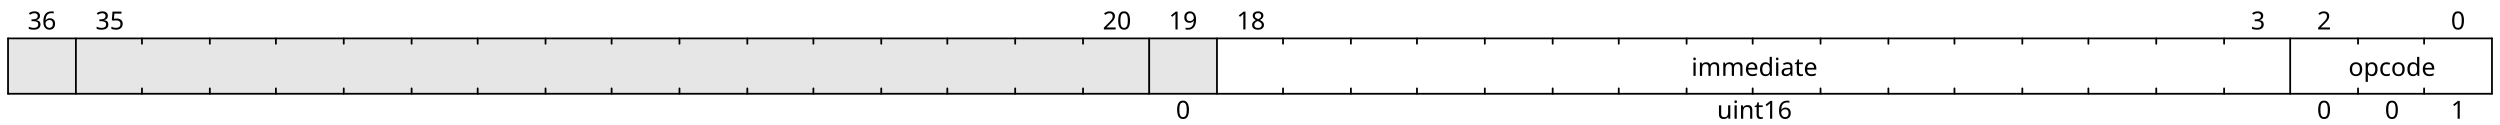
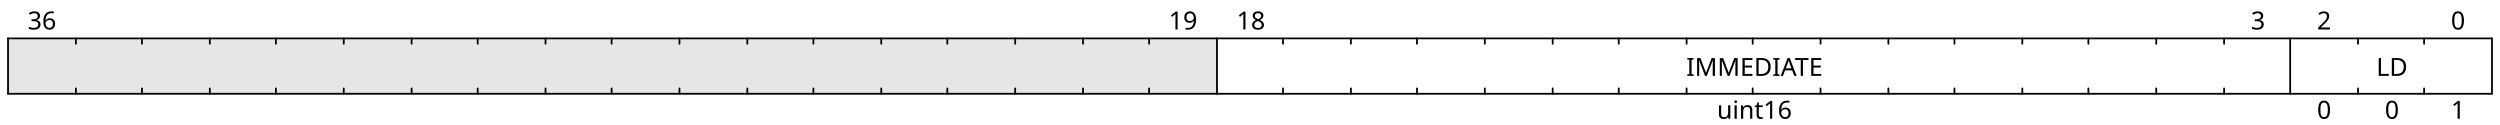
<svg xmlns="http://www.w3.org/2000/svg" width="1400" height="70" viewBox="0 0 1400 70" class="WaveDrom">
  <g transform="translate(0.5,0.5)" text-anchor="middle" font-size="14" font-family="sans-serif" font-weight="normal">
    <g transform="translate(4,21)">
      <g stroke="black" stroke-width="1" stroke-linecap="round">
        <line x2="1391" />
        <line y2="31" />
        <line x2="1391" y1="31" y2="31" />
        <line x1="1391" x2="1391" y2="31" />
        <line x1="1353" x2="1353" y2="3" />
        <line x1="1353" x2="1353" y1="31" y2="28" />
        <line x1="1316" x2="1316" y2="3" />
        <line x1="1316" x2="1316" y1="31" y2="28" />
        <line x1="1278" x2="1278" y2="31" />
        <line x1="1241" x2="1241" y2="3" />
        <line x1="1241" x2="1241" y1="31" y2="28" />
        <line x1="1203" x2="1203" y2="3" />
        <line x1="1203" x2="1203" y1="31" y2="28" />
        <line x1="1165" x2="1165" y2="3" />
        <line x1="1165" x2="1165" y1="31" y2="28" />
        <line x1="1128" x2="1128" y2="3" />
        <line x1="1128" x2="1128" y1="31" y2="28" />
        <line x1="1090" x2="1090" y2="3" />
        <line x1="1090" x2="1090" y1="31" y2="28" />
        <line x1="1053" x2="1053" y2="3" />
        <line x1="1053" x2="1053" y1="31" y2="28" />
        <line x1="1015" x2="1015" y2="3" />
        <line x1="1015" x2="1015" y1="31" y2="28" />
        <line x1="977" x2="977" y2="3" />
        <line x1="977" x2="977" y1="31" y2="28" />
        <line x1="940" x2="940" y2="3" />
        <line x1="940" x2="940" y1="31" y2="28" />
        <line x1="902" x2="902" y2="3" />
        <line x1="902" x2="902" y1="31" y2="28" />
        <line x1="865" x2="865" y2="3" />
        <line x1="865" x2="865" y1="31" y2="28" />
        <line x1="827" x2="827" y2="3" />
        <line x1="827" x2="827" y1="31" y2="28" />
        <line x1="789" x2="789" y2="3" />
        <line x1="789" x2="789" y1="31" y2="28" />
        <line x1="752" x2="752" y2="3" />
        <line x1="752" x2="752" y1="31" y2="28" />
        <line x1="714" x2="714" y2="3" />
        <line x1="714" x2="714" y1="31" y2="28" />
        <line x1="677" x2="677" y2="31" />
-         <line x1="639" x2="639" y2="31" />
+         <line x1="639" x2="639" y2="3" />
+         <line x1="639" x2="639" y1="31" y2="28" />
        <line x1="602" x2="602" y2="3" />
        <line x1="602" x2="602" y1="31" y2="28" />
        <line x1="564" x2="564" y2="3" />
        <line x1="564" x2="564" y1="31" y2="28" />
        <line x1="526" x2="526" y2="3" />
        <line x1="526" x2="526" y1="31" y2="28" />
        <line x1="489" x2="489" y2="3" />
        <line x1="489" x2="489" y1="31" y2="28" />
        <line x1="451" x2="451" y2="3" />
        <line x1="451" x2="451" y1="31" y2="28" />
        <line x1="414" x2="414" y2="3" />
        <line x1="414" x2="414" y1="31" y2="28" />
        <line x1="376" x2="376" y2="3" />
        <line x1="376" x2="376" y1="31" y2="28" />
        <line x1="338" x2="338" y2="3" />
        <line x1="338" x2="338" y1="31" y2="28" />
        <line x1="301" x2="301" y2="3" />
        <line x1="301" x2="301" y1="31" y2="28" />
        <line x1="263" x2="263" y2="3" />
        <line x1="263" x2="263" y1="31" y2="28" />
        <line x1="226" x2="226" y2="3" />
        <line x1="226" x2="226" y1="31" y2="28" />
        <line x1="188" x2="188" y2="3" />
        <line x1="188" x2="188" y1="31" y2="28" />
        <line x1="150" x2="150" y2="3" />
        <line x1="150" x2="150" y1="31" y2="28" />
        <line x1="113" x2="113" y2="3" />
        <line x1="113" x2="113" y1="31" y2="28" />
        <line x1="75" x2="75" y2="3" />
        <line x1="75" x2="75" y1="31" y2="28" />
-         <line x1="38" x2="38" y2="31" />
+         <line x1="38" x2="38" y2="3" />
+         <line x1="38" x2="38" y1="31" y2="28" />
      </g>
      <g>
        <g>
-           <rect x="639" width="38" height="31" field="undefined" style="fill-opacity:0.1" />
-           <rect x="38" width="602" height="31" field="undefined" style="fill-opacity:0.1" />
-           <rect width="38" height="31" field="undefined" style="fill-opacity:0.1" />
+           <rect width="677" height="31" field="undefined" style="fill-opacity:0.1" />
        </g>
        <g transform="translate(19,-11)">
          <g transform="translate(1353)">
            <text y="6">0</text>
          </g>
          <g transform="translate(1278)">
            <text y="6">2</text>
          </g>
          <g transform="translate(1241)">
            <text y="6">3</text>
          </g>
          <g transform="translate(677)">
            <text y="6">18</text>
          </g>
          <g transform="translate(639)">
            <text y="6">19</text>
          </g>
-           <g transform="translate(602)">
-             <text y="6">20</text>
-           </g>
-           <g transform="translate(38)">
-             <text y="6">35</text>
-           </g>
          <g transform="translate(0)">
            <text y="6">36</text>
          </g>
        </g>
        <g transform="translate(19,15)">
          <g transform="translate(1316)">
            <text y="6">
-               <tspan>opcode</tspan>
+               <tspan>LD</tspan>
            </text>
          </g>
          <g transform="translate(959)">
            <text y="6">
-               <tspan>immediate</tspan>
+               <tspan>IMMEDIATE</tspan>
            </text>
          </g>
        </g>
        <g transform="translate(19,39)">
          <g>
            <g transform="translate(1353)">
              <text y="6">1</text>
            </g>
            <g transform="translate(1316)">
              <text y="6">0</text>
            </g>
            <g transform="translate(1278)">
              <text y="6">0</text>
            </g>
          </g>
          <g transform="translate(959)">
            <text y="6">
              <tspan>uint16</tspan>
            </text>
          </g>
-           <g>
-             <g transform="translate(639)">
-               <text y="6">0</text>
-             </g>
-           </g>
        </g>
      </g>
    </g>
  </g>
</svg>
